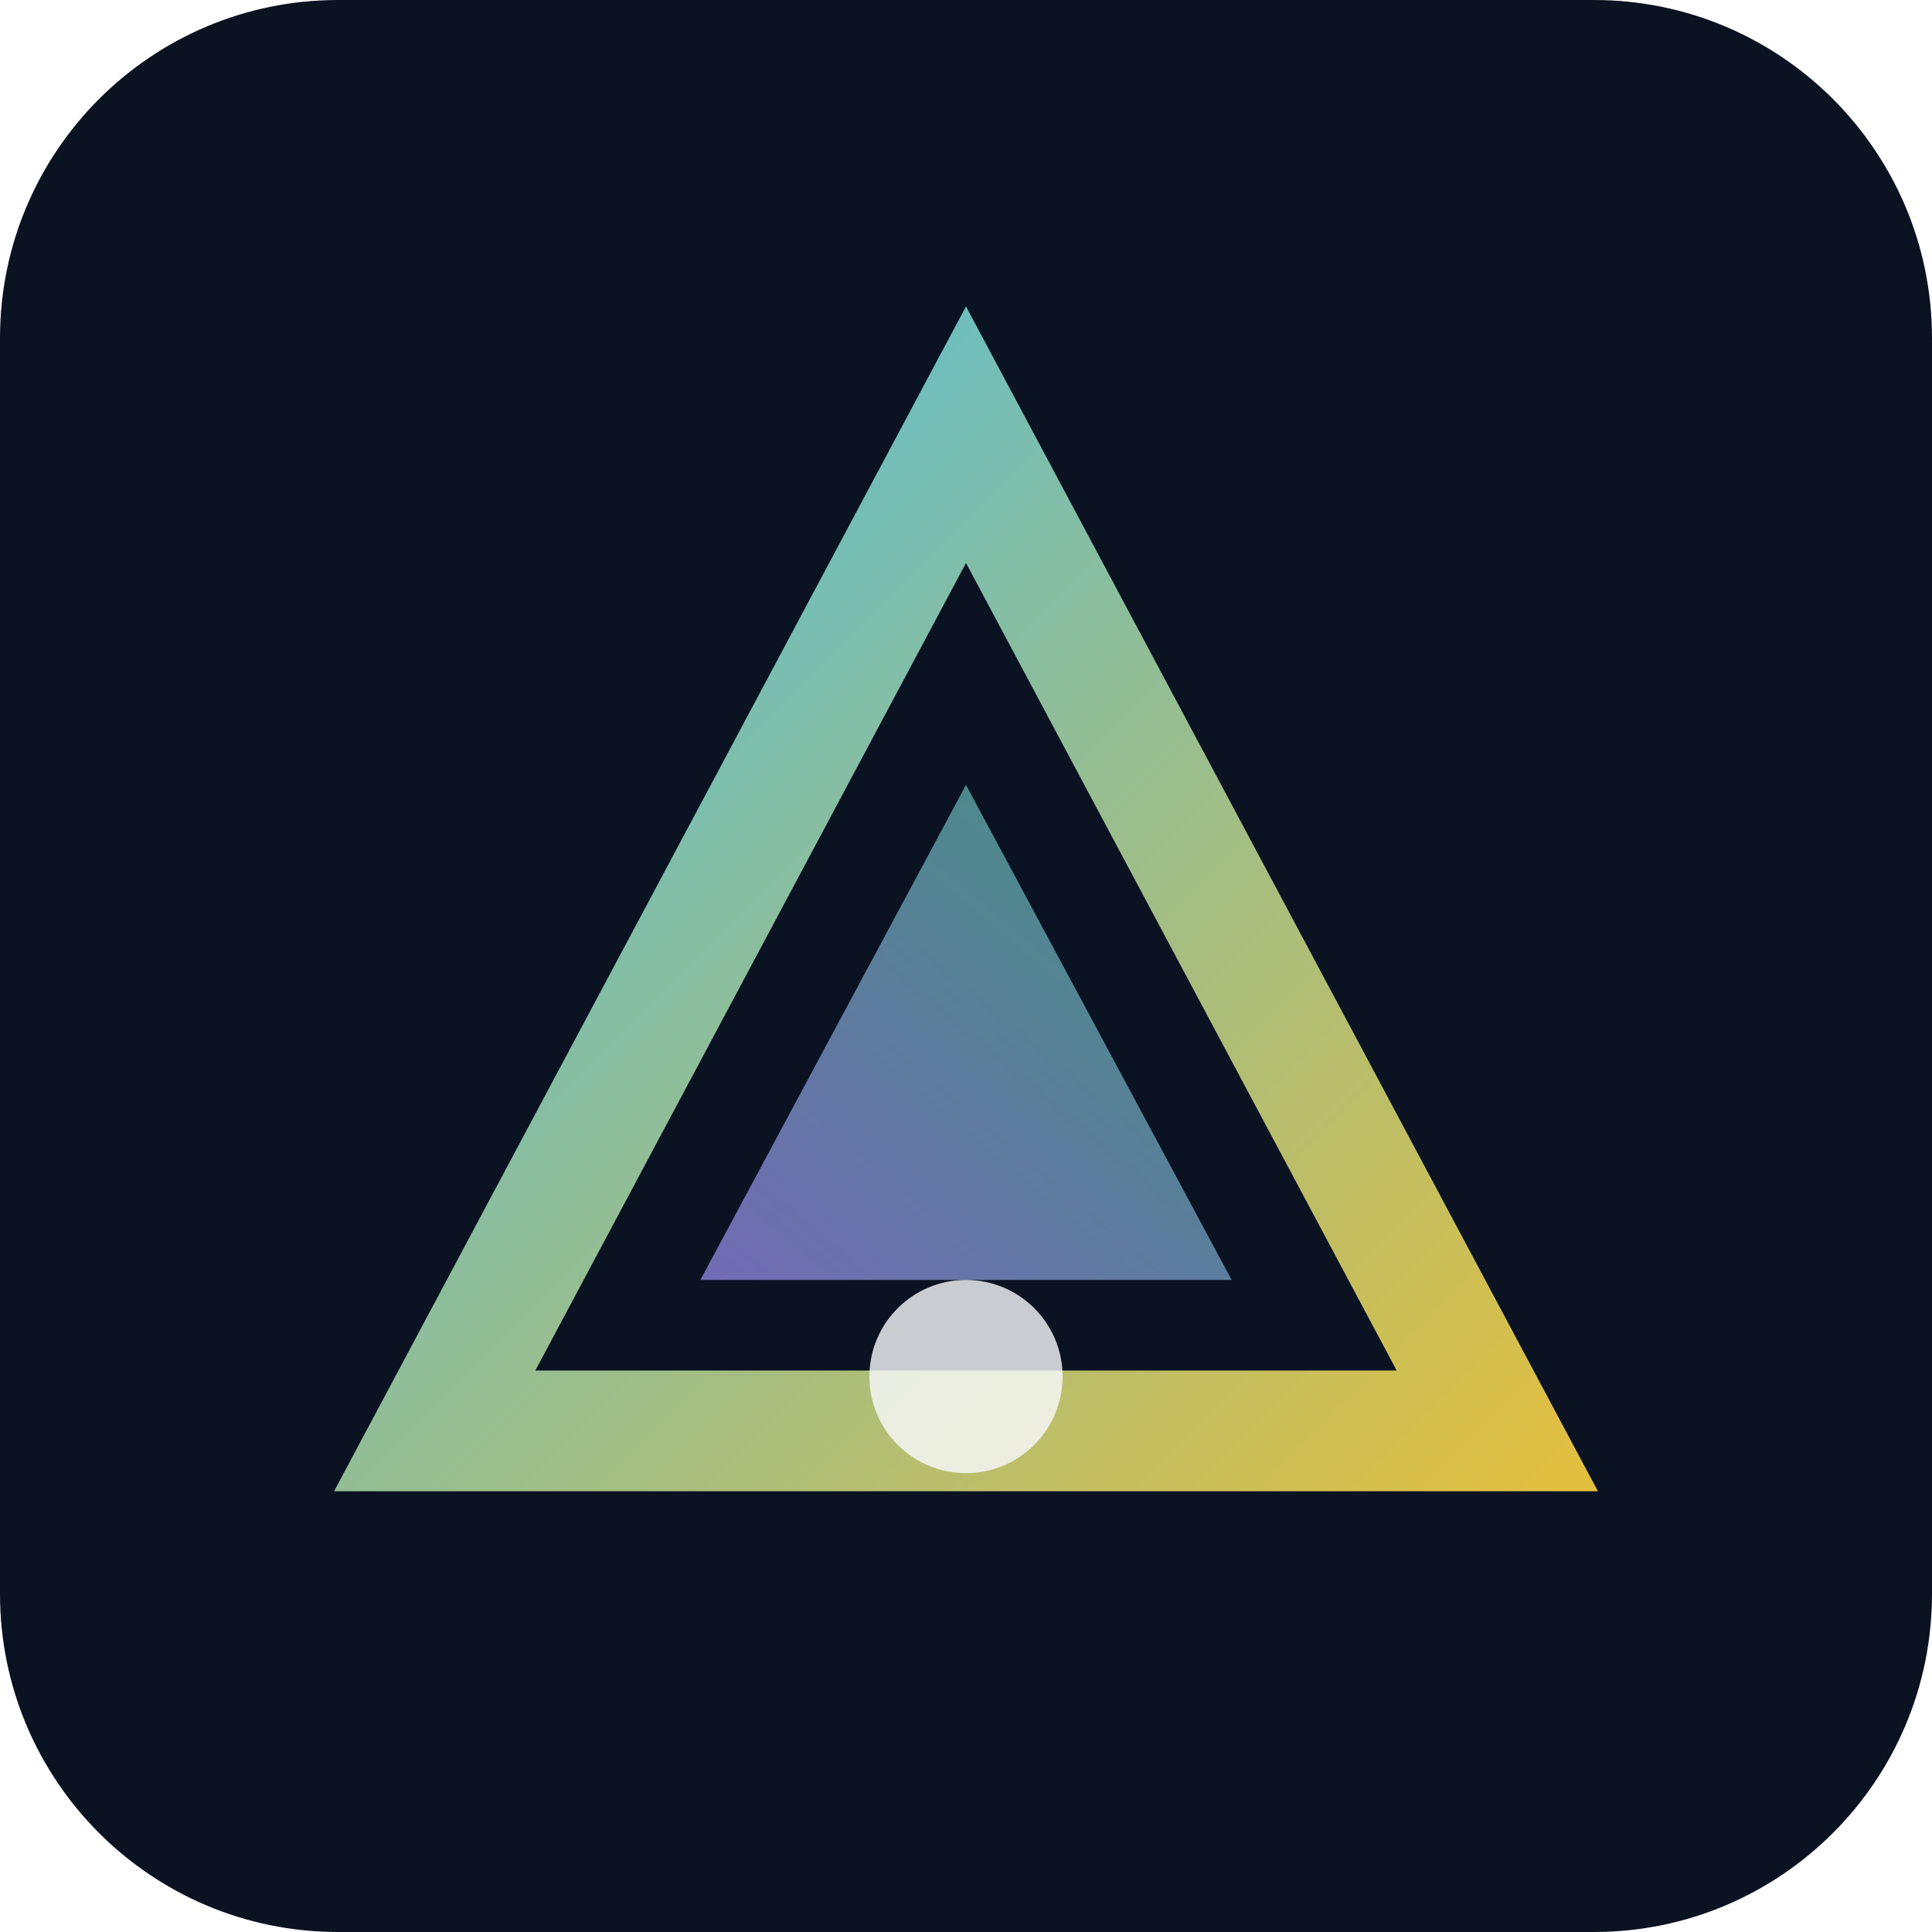
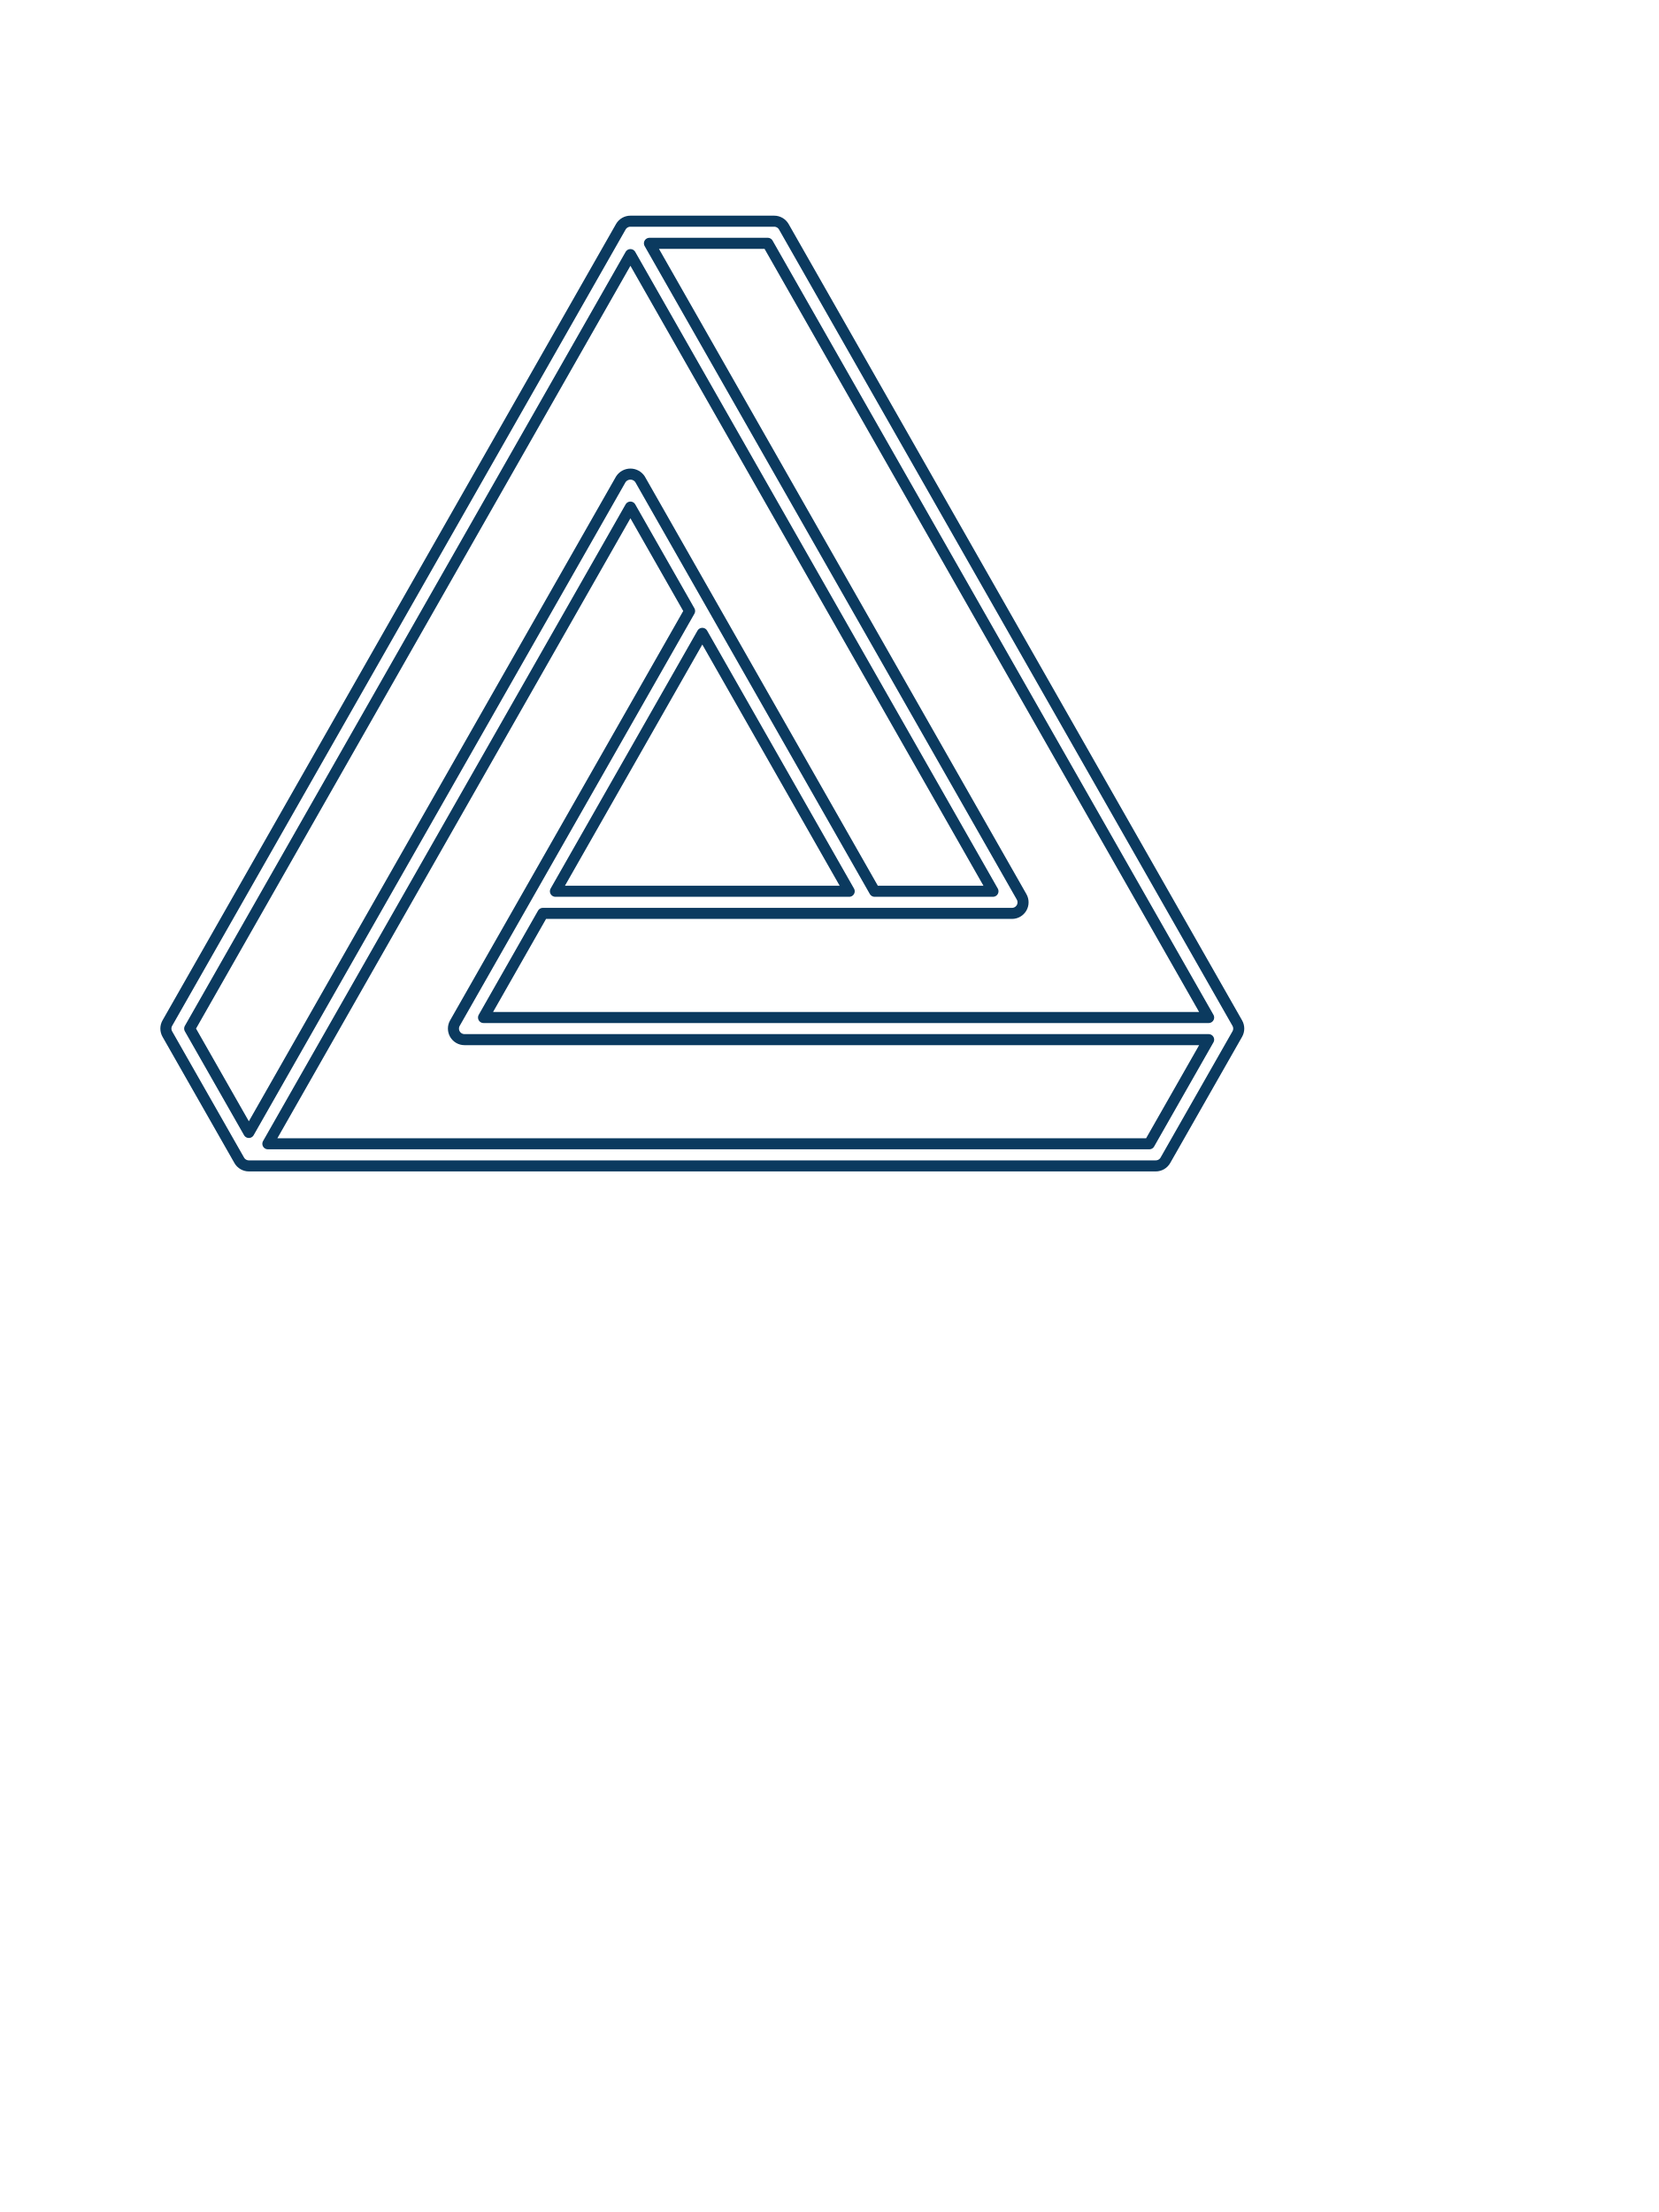
- <svg xmlns="http://www.w3.org/2000/svg" width="160" height="160" viewBox="0 0 160 160" fill="none">
-   <defs>
-     <linearGradient id="penrose-a" x1="18" y1="18" x2="142" y2="142" gradientUnits="userSpaceOnUse">
-       <stop stop-color="#38bdf8" />
-       <stop offset="1" stop-color="#fbbf24" />
-     </linearGradient>
-     <linearGradient id="penrose-b" x1="38" y1="146" x2="132" y2="34" gradientUnits="userSpaceOnUse">
-       <stop stop-color="#a855f7" />
-       <stop offset="1" stop-color="#22c55e" />
-     </linearGradient>
-   </defs>
-   <rect width="160" height="160" rx="28" fill="#0b1221" />
-   <path d="M36 118.5L80 36l44 82.5H36z" stroke="url(#penrose-a)" stroke-width="10" fill="none" />
-   <path d="M58 106l22-41 22 41H58z" fill="url(#penrose-b)" opacity="0.88" />
-   <circle cx="80" cy="114" r="8" fill="#f8fafc" fill-opacity="0.8" />
+ <svg xmlns="http://www.w3.org/2000/svg" viewBox="0 0 150 200">
+   <path d="m111.87 92.505-41-72A1 1 0 0 0 70 20H57a1 1 0 0 0-.87.505l-41 72a1 1 0 0 0 0 .99l6.5 11.414a1 1 0 0 0 .87.506h82a1 1 0 0 0 .87-.506l6.5-11.414a1 1 0 0 0 0-.99M109.28 92H43.72l5.361-9.415H91.5a1 1 0 0 0 .87-1.494L58.72 22h10.698ZM63.5 57.265l13.28 23.32H50.22ZM17.15 93 57 23.021l32.78 57.564h-10.7l-21.21-37.25a1.04 1.04 0 0 0-1.738 0L22.5 102.392Zm86.768 10.415H24.22L57 45.85l5.35 9.394-21.22 37.261A1 1 0 0 0 42 94h67.28Z" fill="none" stroke="#0b3a5f" stroke-linejoin="round" />
</svg>
